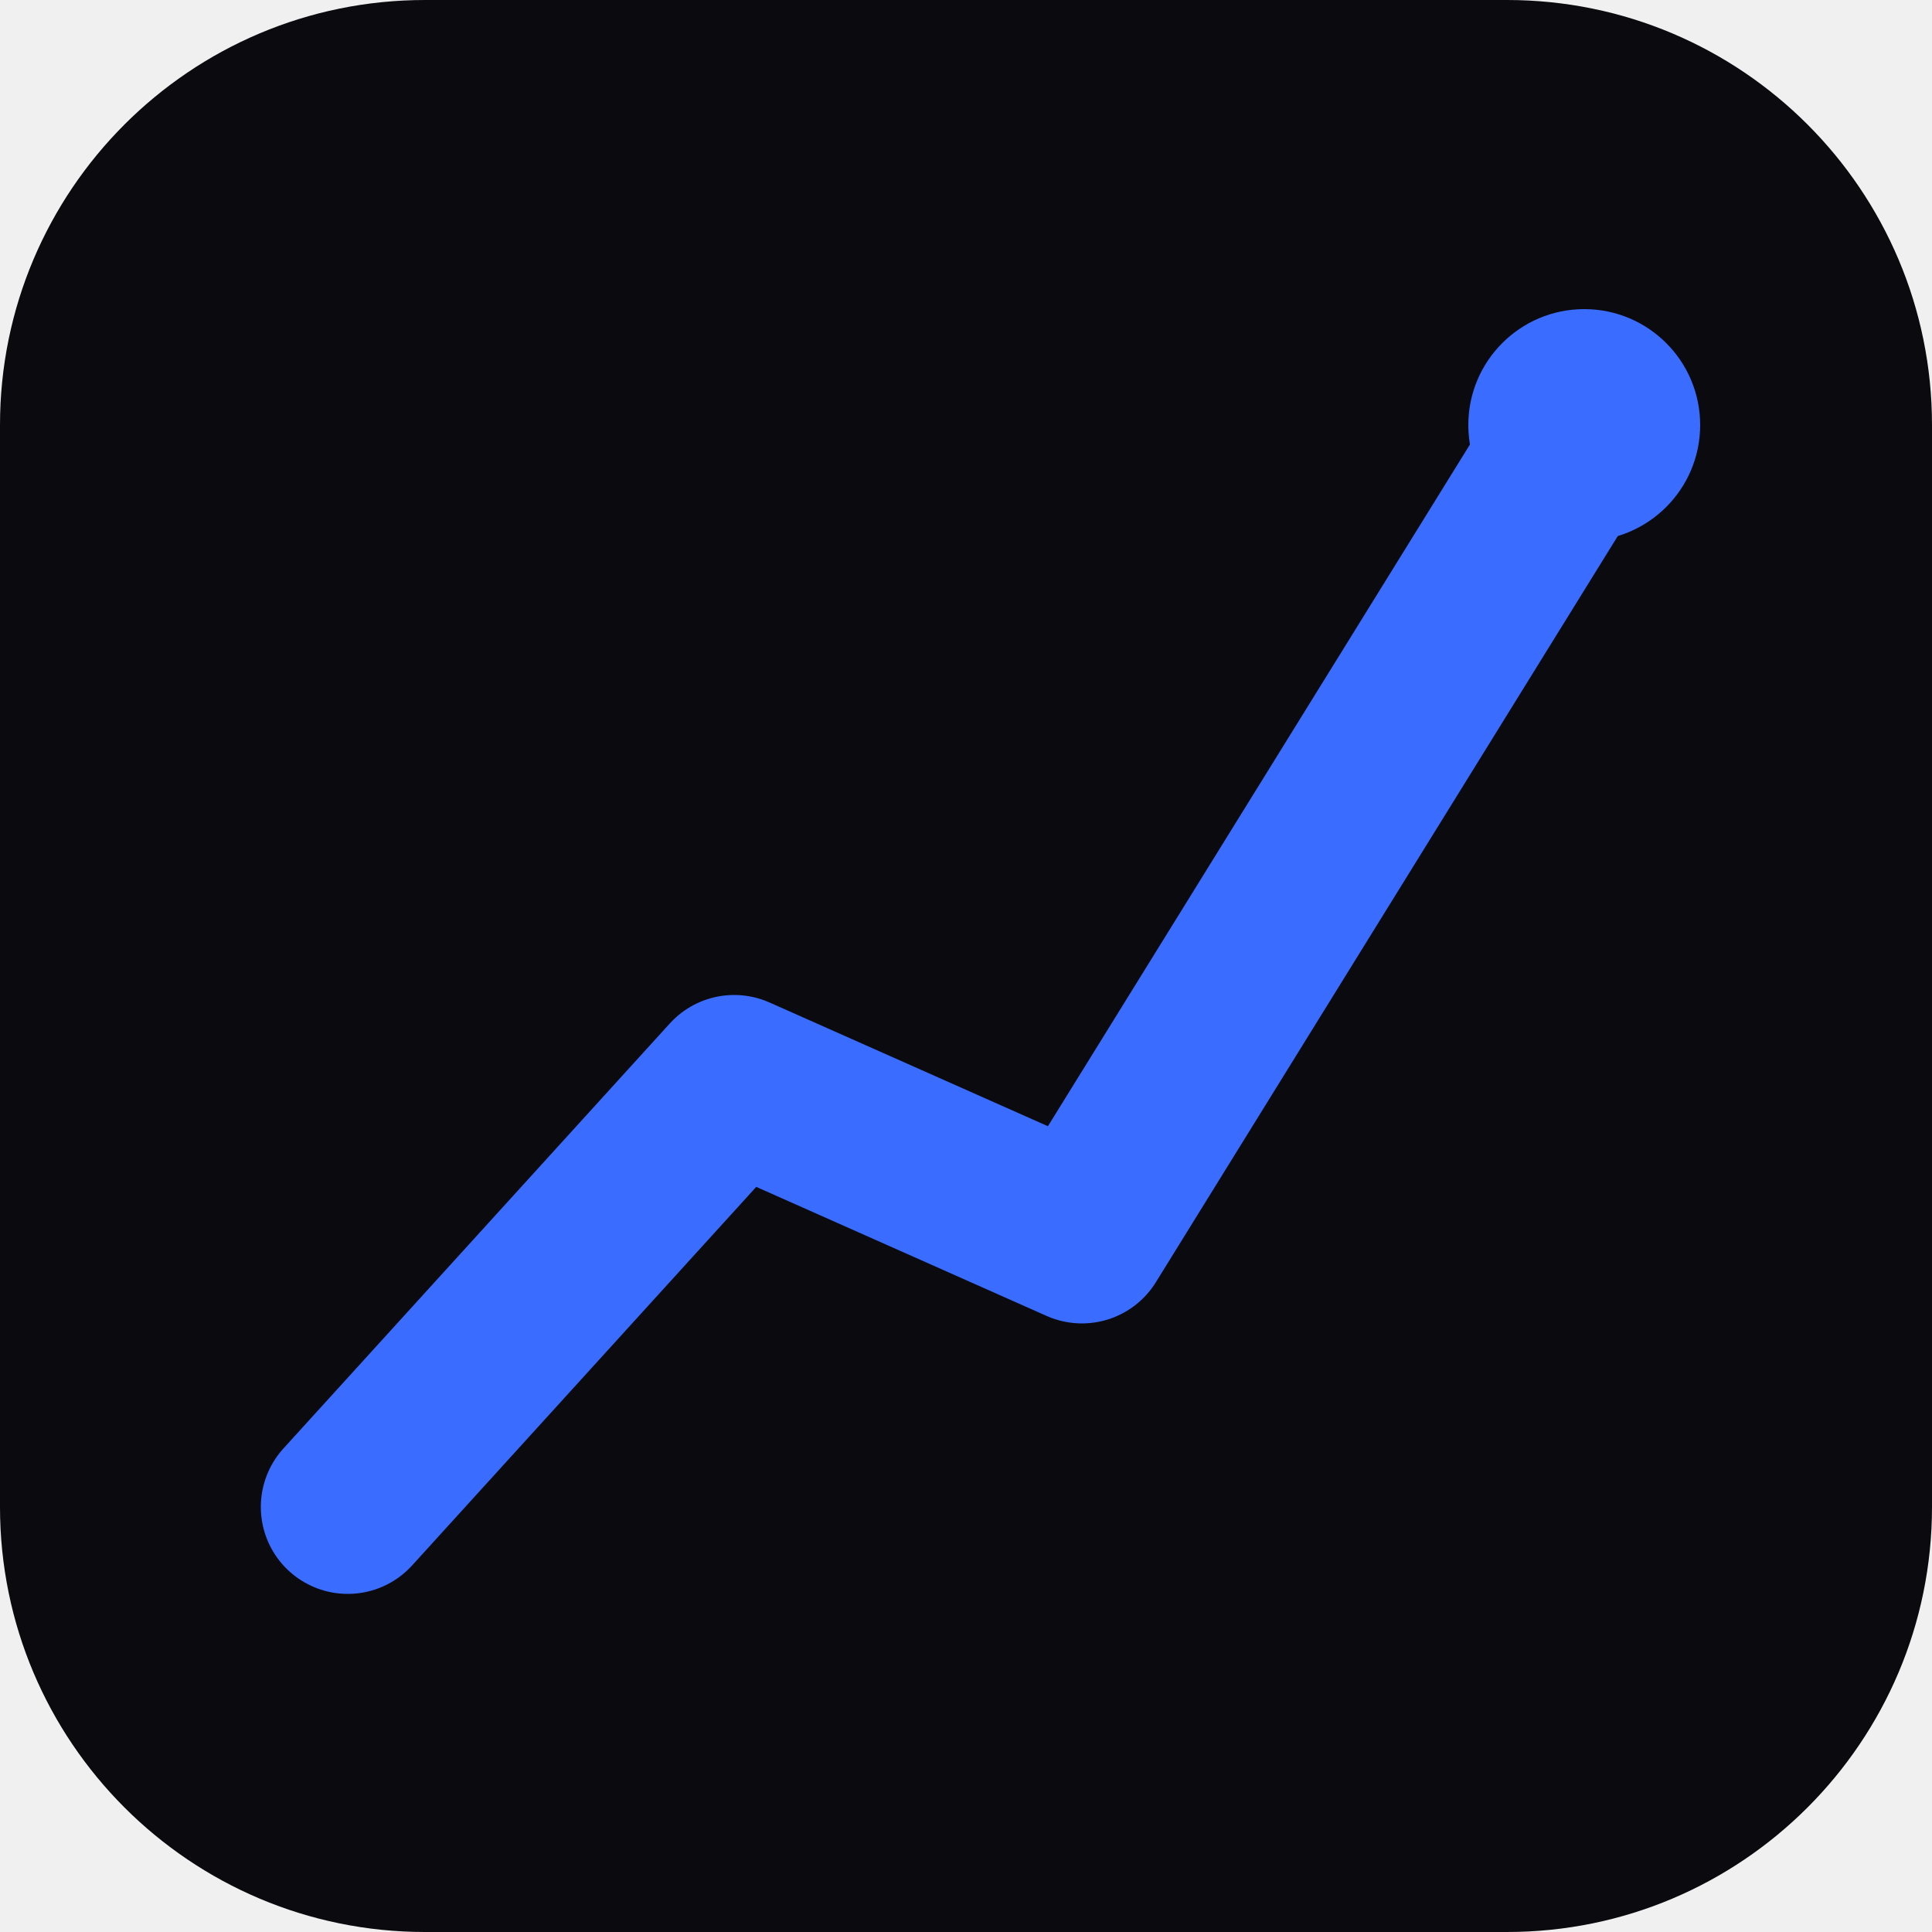
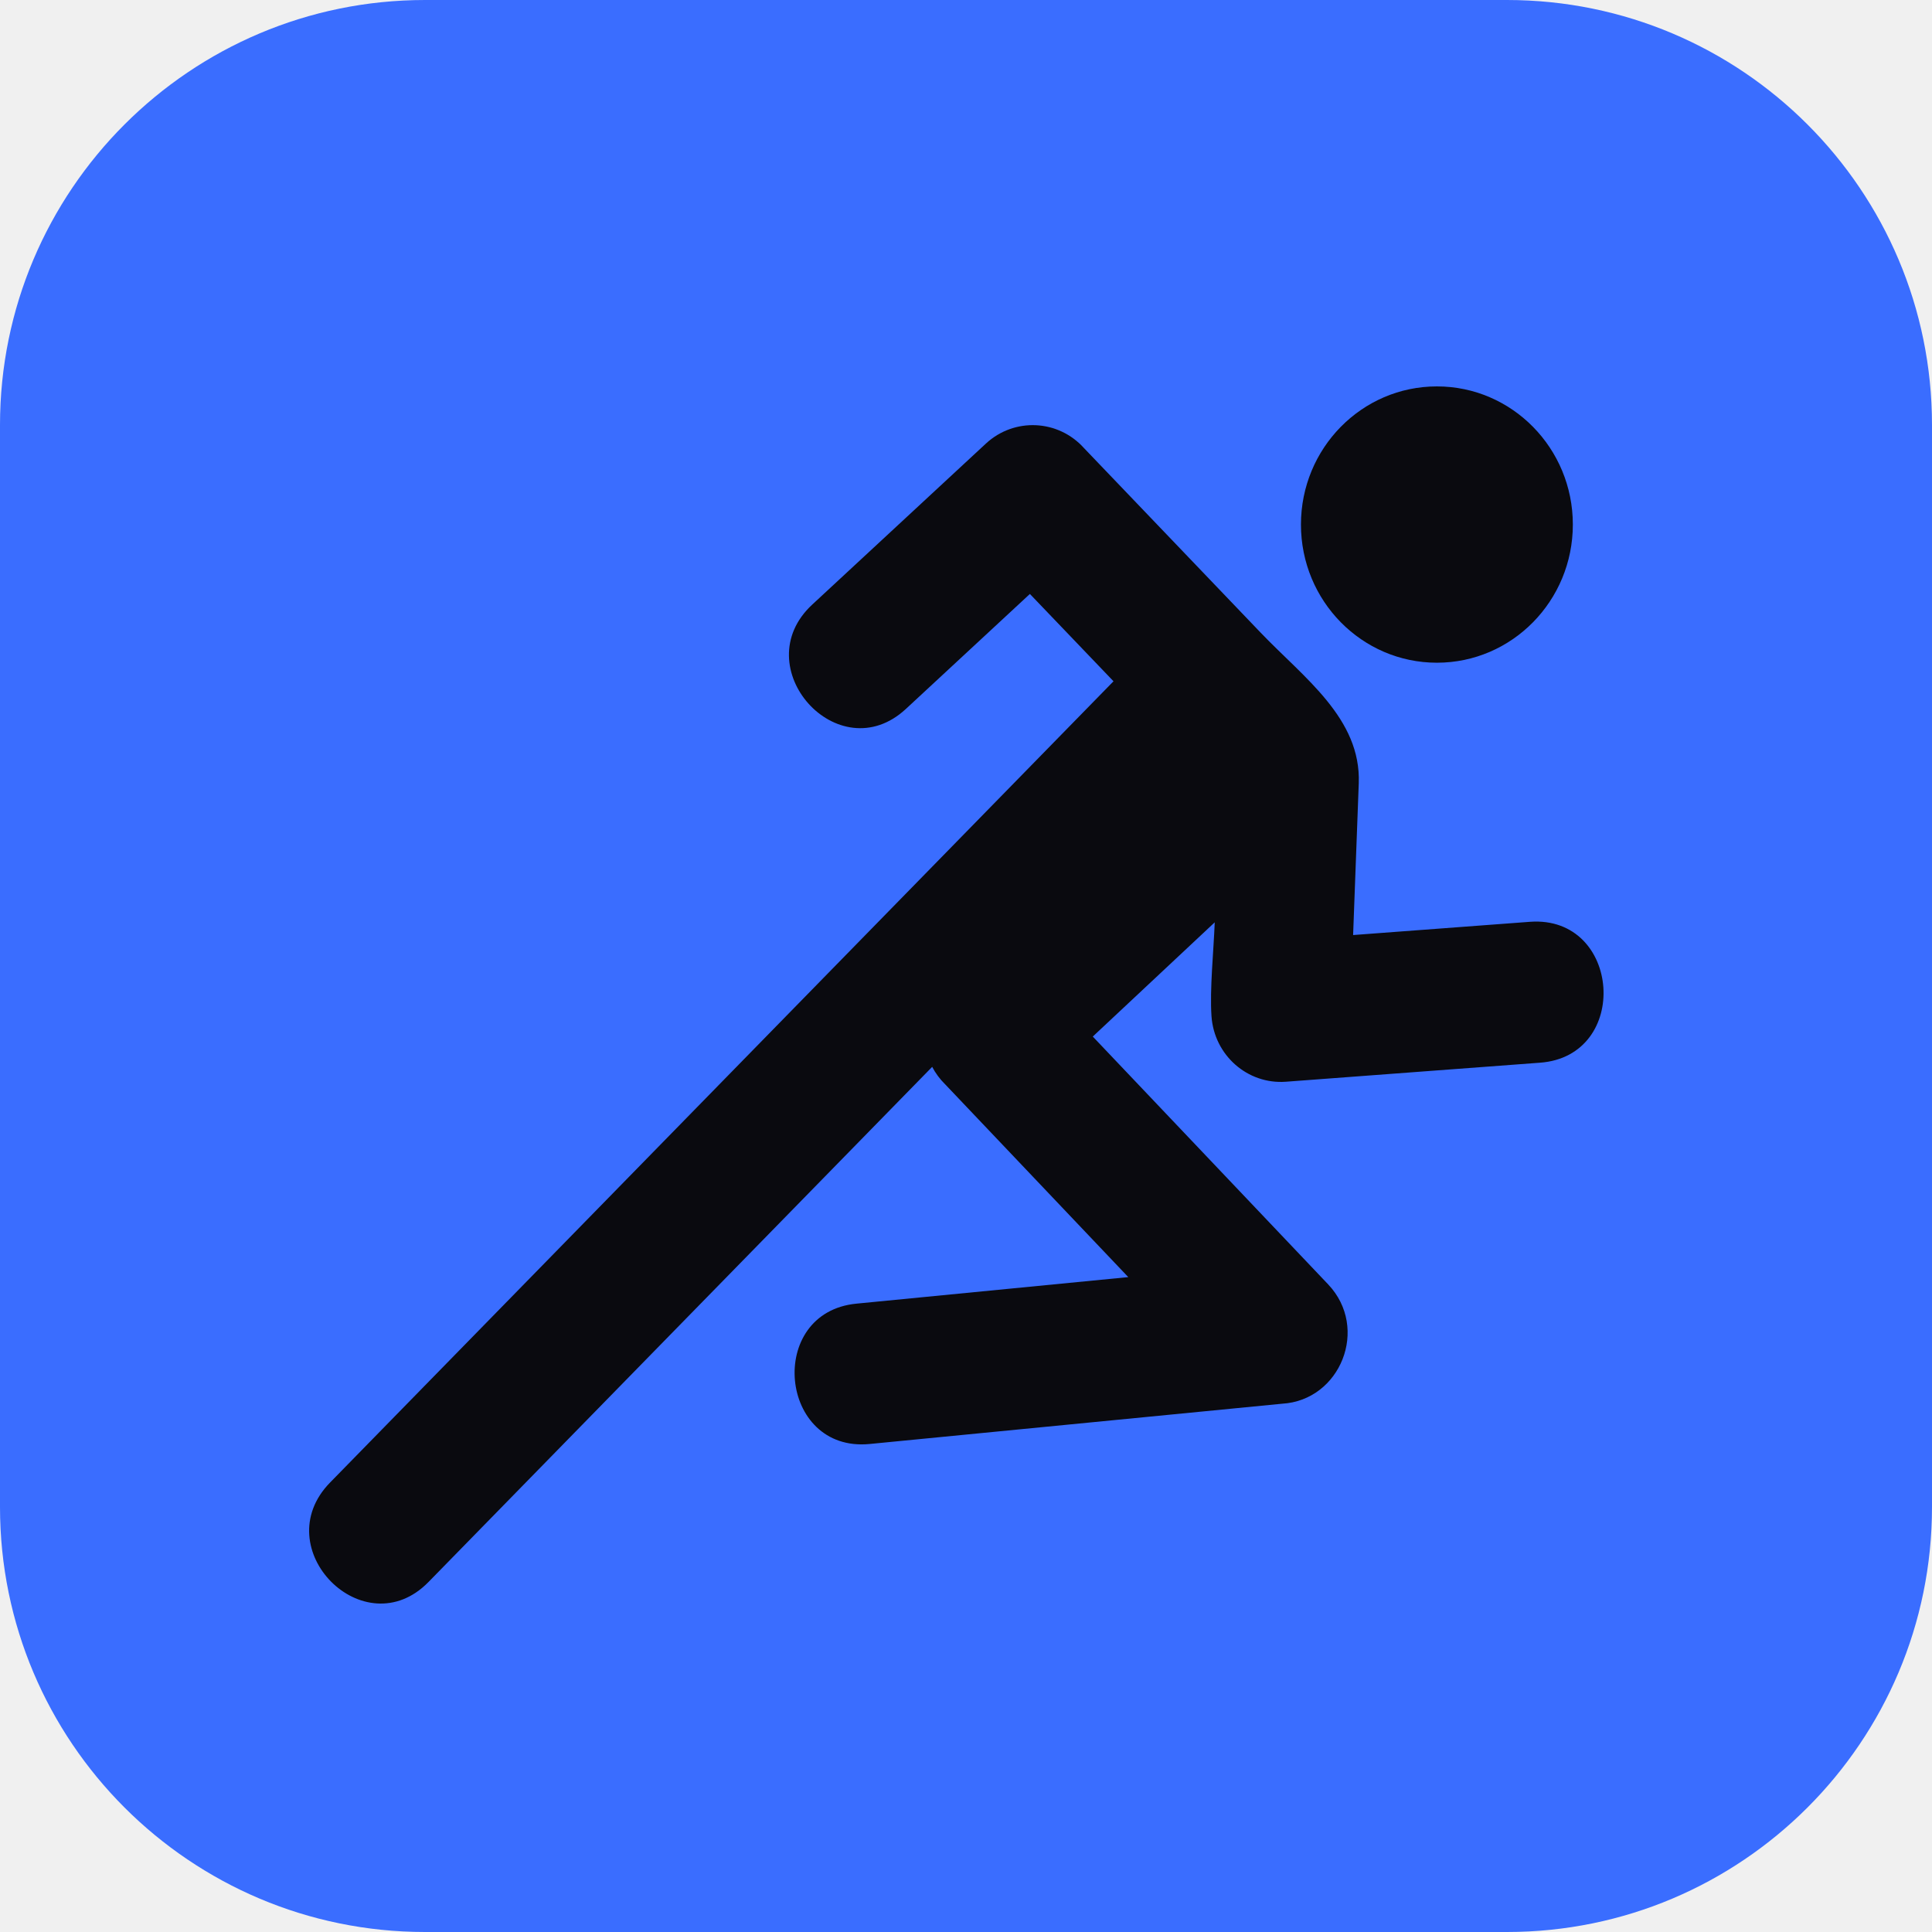
- <svg xmlns="http://www.w3.org/2000/svg" viewBox="0 0 100 100">
-   <rect width="100" height="100" rx="22" fill="#0a0a0f" />
-   <path d="M 18 78 L 38 56 L 56 64 L 82 22" stroke="#3a6dff" stroke-width="9" stroke-linecap="round" stroke-linejoin="round" fill="none" />
-   <circle cx="82" cy="22" r="6" fill="#3a6dff" />
+ <svg xmlns="http://www.w3.org/2000/svg" width="100" height="100" viewBox="0 0 100 100" fill="none">
+   <g clip-path="url(#clip0_1129_2)">
+     <path d="M78 0H22C9.85 0 0 9.85 0 22V78C0 90.15 9.85 100 22 100H78C90.15 100 100 90.15 100 78V22C100 9.85 90.15 0 78 0Z" fill="#3A6DFF" />
+     <path d="M79.196 47.712C83.917 47.374 84.423 54.668 79.703 55.006L66.549 55.991C64.567 56.133 62.847 54.616 62.707 52.602C62.61 51.205 62.82 49.197 62.874 47.74L56.562 53.652L68.746 66.48C70.893 68.748 69.378 72.478 66.367 72.656L45.01 74.741C40.308 75.193 39.633 67.927 44.335 67.476L58.4 66.103L48.923 56.126C48.654 55.862 48.426 55.557 48.249 55.221L22.18 81.883C18.848 85.288 13.754 80.139 17.086 76.734L57.635 35.263L53.307 30.743L46.886 36.697C43.392 39.928 38.551 34.522 42.045 31.29L51.033 22.957C52.502 21.599 54.777 21.707 56.114 23.2L65.249 32.744C67.5 35.096 70.455 37.186 70.329 40.546L70.037 48.398L79.196 47.712ZM74.374 20C70.487 20 67.337 23.201 67.337 27.151C67.337 31.1 70.487 34.302 74.374 34.302C78.26 34.302 81.41 31.1 81.41 27.151C81.41 23.201 78.26 20 74.374 20Z" fill="#0A0A0F" />
+   </g>
+   <defs>
+     <clipPath id="clip0_1129_2">
+       <rect width="100" height="100" fill="white" />
+     </clipPath>
+   </defs>
</svg>
